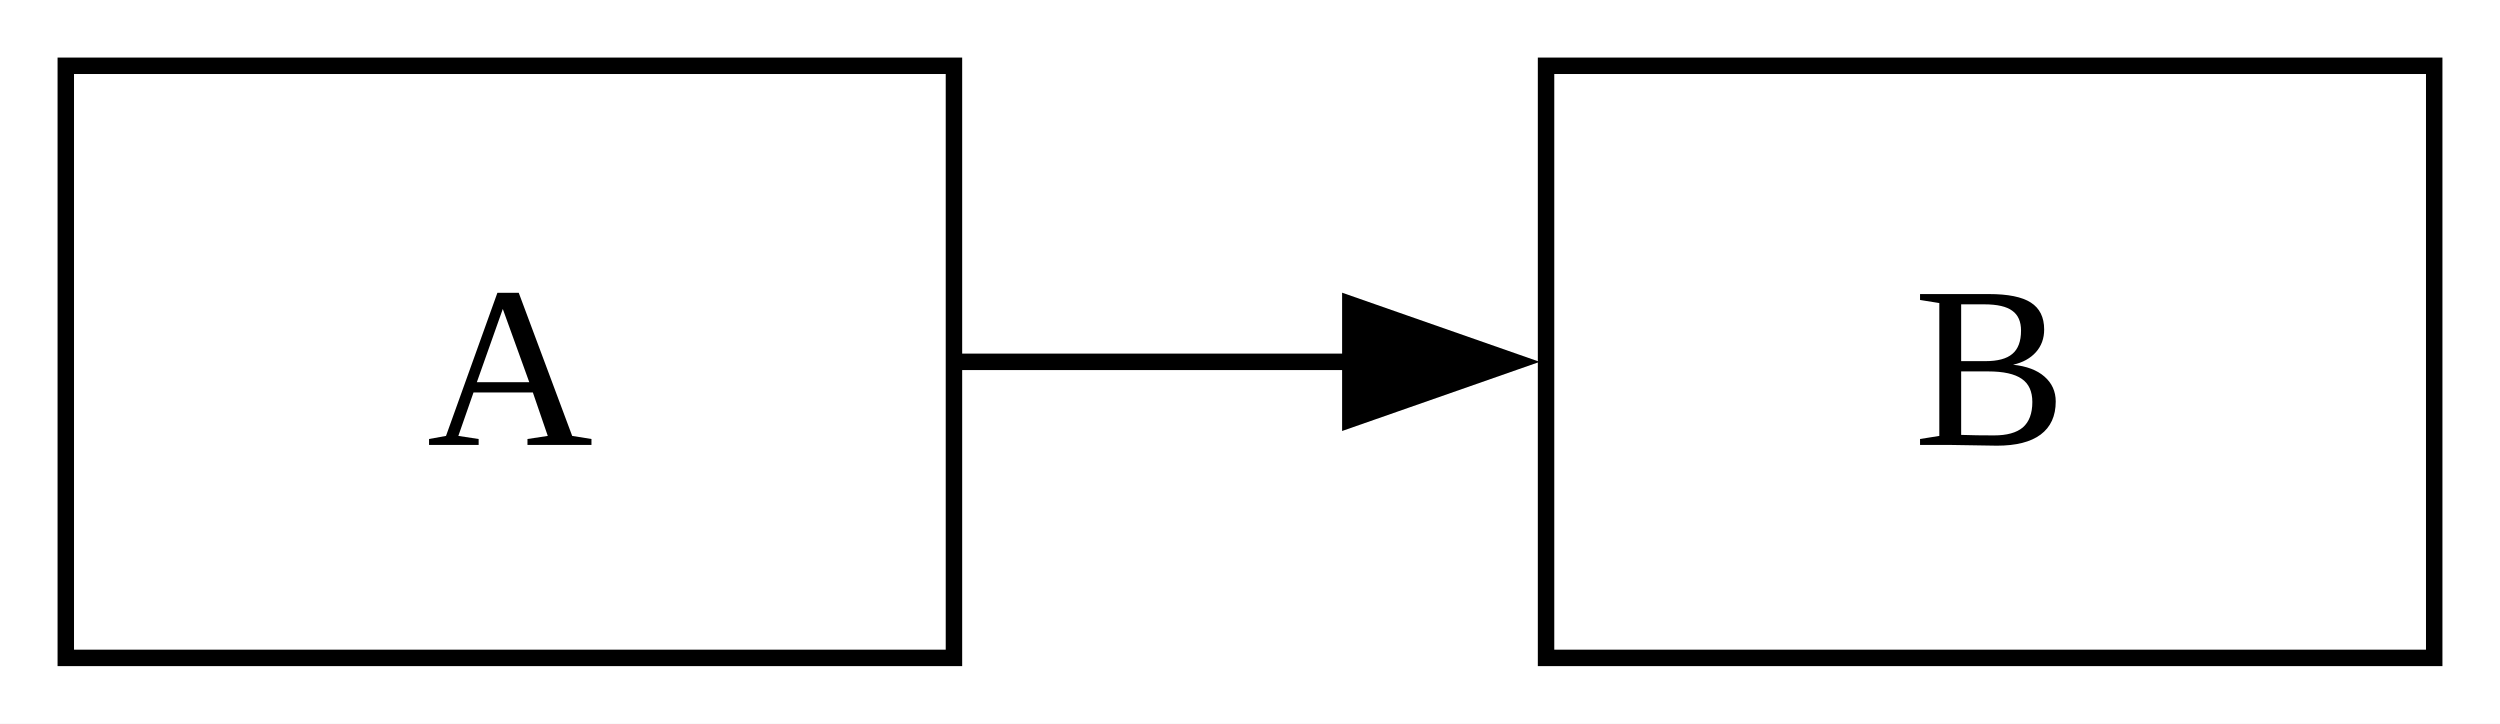
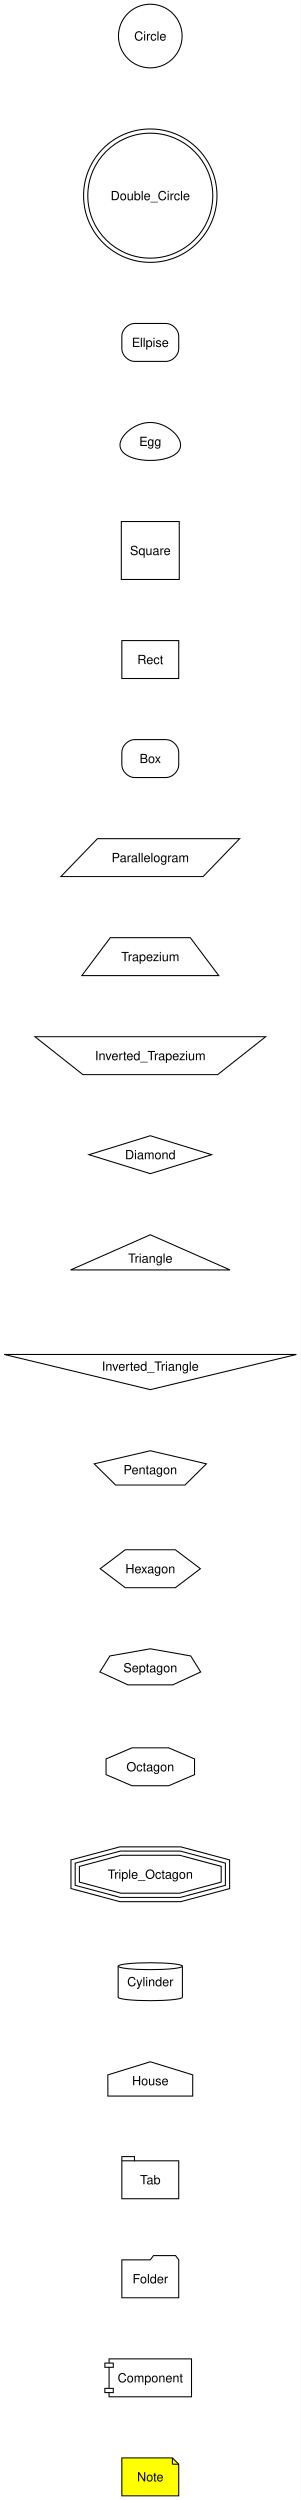
- <svg xmlns="http://www.w3.org/2000/svg" width="152pt" height="44pt" viewBox="0.00 0.00 152.00 44.00">
-   <g id="graph0" class="graph" transform="scale(1 1) rotate(0) translate(4 40)">
-     <polygon fill="white" stroke="none" points="-4,4 -4,-40 148,-40 148,4 -4,4" />
+ <svg xmlns="http://www.w3.org/2000/svg" width="285pt" height="2373pt" viewBox="0.00 0.00 285.00 2373.00">
+   <g id="graph0" class="graph" transform="scale(1 1) rotate(0) translate(4 2369.04)">
+     <polygon fill="white" stroke="none" points="-4,4 -4,-2369.04 281.31,-2369.04 281.31,4 -4,4" />
    <g id="node1" class="node">
-       <polygon fill="none" stroke="black" points="54,-36 0,-36 0,0 54,0 54,-36" />
-       <text xml:space="preserve" text-anchor="middle" x="27" y="-12.95" font-family="Times New Roman,serif" font-size="14.00">A</text>
+       <ellipse fill="#ffffff" stroke="black" cx="138.65" cy="-2334.83" rx="30.21" ry="30.21" />
+       <text xml:space="preserve" text-anchor="middle" x="138.65" y="-2330.55" font-family="Helvetica,sans-Serif" font-size="12.00">Circle</text>
    </g>
    <g id="node2" class="node">
-       <polygon fill="none" stroke="black" points="144,-36 90,-36 90,0 144,0 144,-36" />
-       <text xml:space="preserve" text-anchor="middle" x="117" y="-12.95" font-family="Times New Roman,serif" font-size="14.00">B</text>
+       <ellipse fill="#ffffff" stroke="black" cx="138.65" cy="-2183.31" rx="59.31" ry="59.31" />
+       <ellipse fill="none" stroke="black" cx="138.65" cy="-2183.31" rx="63.31" ry="63.31" />
+       <text xml:space="preserve" text-anchor="middle" x="138.65" y="-2179.03" font-family="Helvetica,sans-Serif" font-size="12.00">Double_Circle</text>
    </g>
-     <g id="edge1" class="edge">
-       <path fill="none" stroke="black" d="M54.4,-18C61.89,-18 70.18,-18 78.2,-18" />
-       <polygon fill="black" stroke="black" points="78.1,-21.5 88.1,-18 78.1,-14.5 78.1,-21.5" />
+     <g id="node3" class="node">
+       <path fill="#ffffff" stroke="black" d="M153.65,-2062C153.65,-2062 123.65,-2062 123.65,-2062 117.65,-2062 111.65,-2056 111.65,-2050 111.65,-2050 111.65,-2038 111.65,-2038 111.65,-2032 117.65,-2026 123.65,-2026 123.65,-2026 153.65,-2026 153.65,-2026 159.65,-2026 165.65,-2032 165.65,-2038 165.65,-2038 165.65,-2050 165.65,-2050 165.65,-2056 159.65,-2062 153.65,-2062" />
+       <text xml:space="preserve" text-anchor="middle" x="138.65" y="-2039.72" font-family="Helvetica,sans-Serif" font-size="12.00">Ellpise</text>
+     </g>
+     <g id="node4" class="node">
+       <polygon fill="#ffffff" stroke="black" points="141.31,-1932.05 143.07,-1932.15 144.82,-1932.3 146.53,-1932.49 148.22,-1932.74 149.87,-1933.03 151.47,-1933.36 153.02,-1933.75 154.51,-1934.18 155.93,-1934.65 157.29,-1935.16 158.58,-1935.71 159.79,-1936.31 160.92,-1936.94 161.96,-1937.61 162.92,-1938.31 163.78,-1939.04 164.56,-1939.8 165.24,-1940.59 165.83,-1941.41 166.32,-1942.25 166.72,-1943.11 167.03,-1943.99 167.24,-1944.89 167.36,-1945.8 167.4,-1946.72 167.34,-1947.65 167.2,-1948.59 166.98,-1949.53 166.68,-1950.47 166.31,-1951.41 165.86,-1952.35 165.34,-1953.28 164.76,-1954.2 164.12,-1955.11 163.42,-1956.01 162.67,-1956.89 161.87,-1957.75 161.02,-1958.59 160.14,-1959.41 159.21,-1960.2 158.25,-1960.96 157.26,-1961.69 156.24,-1962.39 155.2,-1963.06 154.13,-1963.69 153.05,-1964.29 151.94,-1964.84 150.83,-1965.35 149.7,-1965.82 148.56,-1966.25 147.41,-1966.64 146.26,-1966.97 145.1,-1967.26 143.93,-1967.51 142.76,-1967.7 141.59,-1967.85 140.42,-1967.95 139.24,-1968 138.07,-1968 136.89,-1967.95 135.72,-1967.85 134.54,-1967.7 133.37,-1967.51 132.21,-1967.26 131.05,-1966.97 129.89,-1966.64 128.74,-1966.25 127.61,-1965.82 126.48,-1965.35 125.36,-1964.84 124.26,-1964.29 123.18,-1963.69 122.11,-1963.06 121.07,-1962.39 120.05,-1961.69 119.06,-1960.96 118.1,-1960.2 117.17,-1959.41 116.28,-1958.59 115.44,-1957.75 114.64,-1956.89 113.88,-1956.01 113.19,-1955.11 112.54,-1954.2 111.96,-1953.28 111.45,-1952.35 111,-1951.41 110.62,-1950.47 110.32,-1949.53 110.1,-1948.59 109.96,-1947.65 109.91,-1946.72 109.94,-1945.8 110.06,-1944.89 110.28,-1943.99 110.58,-1943.11 110.98,-1942.25 111.48,-1941.41 112.07,-1940.59 112.75,-1939.8 113.52,-1939.04 114.39,-1938.31 115.34,-1937.61 116.39,-1936.94 117.52,-1936.31 118.73,-1935.71 120.01,-1935.16 121.37,-1934.65 122.8,-1934.18 124.29,-1933.75 125.84,-1933.36 127.44,-1933.03 129.09,-1932.74 130.77,-1932.49 132.49,-1932.3 134.23,-1932.15 135.99,-1932.05 137.77,-1932 139.54,-1932 141.31,-1932.05" />
+       <text xml:space="preserve" text-anchor="middle" x="138.65" y="-1945.72" font-family="Helvetica,sans-Serif" font-size="12.00">Egg</text>
+     </g>
+     <g id="node5" class="node">
+       <polygon fill="#ffffff" stroke="black" points="166.15,-1874 111.15,-1874 111.15,-1819 166.15,-1819 166.15,-1874" />
+       <text xml:space="preserve" text-anchor="middle" x="138.65" y="-1842.22" font-family="Helvetica,sans-Serif" font-size="12.00">Square</text>
+     </g>
+     <g id="node6" class="node">
+       <polygon fill="#ffffff" stroke="black" points="165.65,-1761 111.65,-1761 111.65,-1725 165.65,-1725 165.65,-1761" />
+       <text xml:space="preserve" text-anchor="middle" x="138.65" y="-1738.72" font-family="Helvetica,sans-Serif" font-size="12.00">Rect</text>
+     </g>
+     <g id="node7" class="node">
+       <path fill="#ffffff" stroke="black" d="M153.65,-1667C153.65,-1667 123.65,-1667 123.65,-1667 117.65,-1667 111.65,-1661 111.65,-1655 111.65,-1655 111.65,-1643 111.65,-1643 111.65,-1637 117.65,-1631 123.65,-1631 123.65,-1631 153.65,-1631 153.65,-1631 159.65,-1631 165.65,-1637 165.65,-1643 165.65,-1643 165.65,-1655 165.65,-1655 165.65,-1661 159.65,-1667 153.65,-1667" />
+       <text xml:space="preserve" text-anchor="middle" x="138.65" y="-1644.72" font-family="Helvetica,sans-Serif" font-size="12.00">Box</text>
+     </g>
+     <g id="node8" class="node">
+       <polygon fill="#ffffff" stroke="black" points="223.51,-1573 88.52,-1573 53.79,-1537 188.79,-1537 223.51,-1573" />
+       <text xml:space="preserve" text-anchor="middle" x="138.65" y="-1550.72" font-family="Helvetica,sans-Serif" font-size="12.00">Parallelogram</text>
+     </g>
+     <g id="node9" class="node">
+       <polygon fill="#ffffff" stroke="black" points="176.61,-1479 100.7,-1479 73.67,-1443 203.64,-1443 176.61,-1479" />
+       <text xml:space="preserve" text-anchor="middle" x="138.65" y="-1456.72" font-family="Helvetica,sans-Serif" font-size="12.00">Trapezium</text>
+     </g>
+     <g id="node10" class="node">
+       <polygon fill="#ffffff" stroke="black" points="74.7,-1349 202.61,-1349 248.16,-1385 29.14,-1385 74.7,-1349" />
+       <text xml:space="preserve" text-anchor="middle" x="138.65" y="-1362.72" font-family="Helvetica,sans-Serif" font-size="12.00">Inverted_Trapezium</text>
+     </g>
+     <g id="node11" class="node">
+       <polygon fill="#ffffff" stroke="black" points="138.65,-1291 80.41,-1273 138.65,-1255 196.89,-1273 138.65,-1291" />
+       <text xml:space="preserve" text-anchor="middle" x="138.65" y="-1268.72" font-family="Helvetica,sans-Serif" font-size="12.00">Diamond</text>
+     </g>
+     <g id="node12" class="node">
+       <polygon fill="#ffffff" stroke="black" points="138.65,-1197 62.97,-1163.62 214.34,-1163.62 138.65,-1197" />
+       <text xml:space="preserve" text-anchor="middle" x="138.65" y="-1170.47" font-family="Helvetica,sans-Serif" font-size="12.00">Triangle</text>
+     </g>
+     <g id="node13" class="node">
+       <polygon fill="#ffffff" stroke="black" points="138.65,-1050 277.31,-1083.38 0,-1083.38 138.65,-1050" />
+       <text xml:space="preserve" text-anchor="middle" x="138.65" y="-1067.97" font-family="Helvetica,sans-Serif" font-size="12.00">Inverted_Triangle</text>
+     </g>
+     <g id="node14" class="node">
+       <polygon fill="#ffffff" stroke="black" points="191.92,-979.56 138.65,-992 85.39,-979.56 105.73,-959.44 171.57,-959.44 191.92,-979.56" />
+       <text xml:space="preserve" text-anchor="middle" x="138.65" y="-969.73" font-family="Helvetica,sans-Serif" font-size="12.00">Pentagon</text>
+     </g>
+     <g id="node15" class="node">
+       <polygon fill="#ffffff" stroke="black" points="186.21,-880 162.43,-898 114.88,-898 91.1,-880 114.88,-862 162.43,-862 186.21,-880" />
+       <text xml:space="preserve" text-anchor="middle" x="138.65" y="-875.73" font-family="Helvetica,sans-Serif" font-size="12.00">Hexagon</text>
+     </g>
+     <g id="node16" class="node">
+       <polygon fill="#ffffff" stroke="black" points="186.48,-781.99 177.01,-797.22 138.65,-804 100.3,-797.22 90.83,-781.99 117.37,-769.78 159.94,-769.78 186.48,-781.99" />
+       <text xml:space="preserve" text-anchor="middle" x="138.65" y="-781.73" font-family="Helvetica,sans-Serif" font-size="12.00">Septagon</text>
+     </g>
+     <g id="node17" class="node">
+       <polygon fill="#ffffff" stroke="black" points="180.65,-684.54 180.65,-699.46 156.05,-710 121.26,-710 96.66,-699.46 96.66,-684.54 121.26,-674 156.05,-674 180.65,-684.54" />
+       <text xml:space="preserve" text-anchor="middle" x="138.65" y="-687.73" font-family="Helvetica,sans-Serif" font-size="12.00">Octagon</text>
+     </g>
+     <g id="node18" class="node">
+       <polygon fill="#ffffff" stroke="black" points="205.95,-582.54 205.95,-597.46 166.53,-608 110.78,-608 71.36,-597.46 71.36,-582.54 110.78,-572 166.53,-572 205.95,-582.54" />
+       <polygon fill="none" stroke="black" points="209.95,-579.47 209.95,-600.53 167.05,-612 110.25,-612 67.36,-600.53 67.36,-579.47 110.25,-568 167.05,-568 209.95,-579.47" />
+       <polygon fill="none" stroke="black" points="213.95,-576.4 213.95,-603.6 167.58,-616 109.73,-616 63.36,-603.6 63.36,-576.4 109.73,-564 167.58,-564 213.95,-576.4" />
+       <text xml:space="preserve" text-anchor="middle" x="138.65" y="-585.73" font-family="Helvetica,sans-Serif" font-size="12.00">Triple_Octagon</text>
+     </g>
+     <g id="node19" class="node">
+       <path fill="#ffffff" stroke="black" d="M169.15,-502.73C169.15,-504.53 155.48,-506 138.65,-506 121.82,-506 108.15,-504.53 108.15,-502.73 108.15,-502.73 108.15,-473.27 108.15,-473.27 108.15,-471.47 121.82,-470 138.65,-470 155.48,-470 169.15,-471.47 169.15,-473.27 169.15,-473.27 169.15,-502.73 169.15,-502.73" />
+       <path fill="none" stroke="black" d="M169.15,-502.73C169.15,-500.92 155.48,-499.45 138.65,-499.45 121.82,-499.45 108.15,-500.92 108.15,-502.73" />
+       <text xml:space="preserve" text-anchor="middle" x="138.65" y="-483.73" font-family="Helvetica,sans-Serif" font-size="12.00">Cylinder</text>
+     </g>
+     <g id="node20" class="node">
+       <polygon fill="#ffffff" stroke="black" points="178.94,-399.56 138.65,-412 98.36,-399.56 98.4,-379.44 178.91,-379.44 178.94,-399.56" />
+       <text xml:space="preserve" text-anchor="middle" x="138.65" y="-389.73" font-family="Helvetica,sans-Serif" font-size="12.00">House</text>
+     </g>
+     <g id="node21" class="node">
+       <polygon fill="#ffffff" stroke="black" points="165.65,-318 123.65,-318 123.65,-322 111.65,-322 111.65,-282 165.65,-282 165.65,-318" />
+       <polyline fill="none" stroke="black" points="111.65,-318 123.65,-318" />
+       <text xml:space="preserve" text-anchor="middle" x="138.65" y="-295.73" font-family="Helvetica,sans-Serif" font-size="12.00">Tab</text>
+     </g>
+     <g id="node22" class="node">
+       <polygon fill="#ffffff" stroke="black" points="165.65,-224 162.65,-228 141.65,-228 138.65,-224 111.65,-224 111.65,-188 165.65,-188 165.65,-224" />
+       <text xml:space="preserve" text-anchor="middle" x="138.65" y="-201.72" font-family="Helvetica,sans-Serif" font-size="12.00">Folder</text>
+     </g>
+     <g id="node23" class="node">
+       <polygon fill="#ffffff" stroke="black" points="177.78,-130 99.53,-130 99.53,-126 95.53,-126 95.53,-122 99.53,-122 99.53,-102 95.53,-102 95.53,-98 99.53,-98 99.53,-94 177.78,-94 177.78,-130" />
+       <polyline fill="none" stroke="black" points="99.53,-126 103.53,-126 103.53,-122 99.53,-122" />
+       <polyline fill="none" stroke="black" points="99.53,-102 103.53,-102 103.53,-98 99.53,-98" />
+       <text xml:space="preserve" text-anchor="middle" x="138.65" y="-107.72" font-family="Helvetica,sans-Serif" font-size="12.00">Component</text>
+     </g>
+     <g id="node24" class="node">
+       <polygon fill="#ffff00" stroke="black" points="159.65,-36 111.65,-36 111.65,0 165.65,0 165.65,-30 159.65,-36" />
+       <polyline fill="none" stroke="black" points="159.65,-36 159.65,-30" />
+       <polyline fill="none" stroke="black" points="165.65,-30 159.65,-30" />
+       <text xml:space="preserve" text-anchor="middle" x="138.65" y="-13.72" font-family="Helvetica,sans-Serif" font-size="12.00">Note</text>
    </g>
  </g>
</svg>
